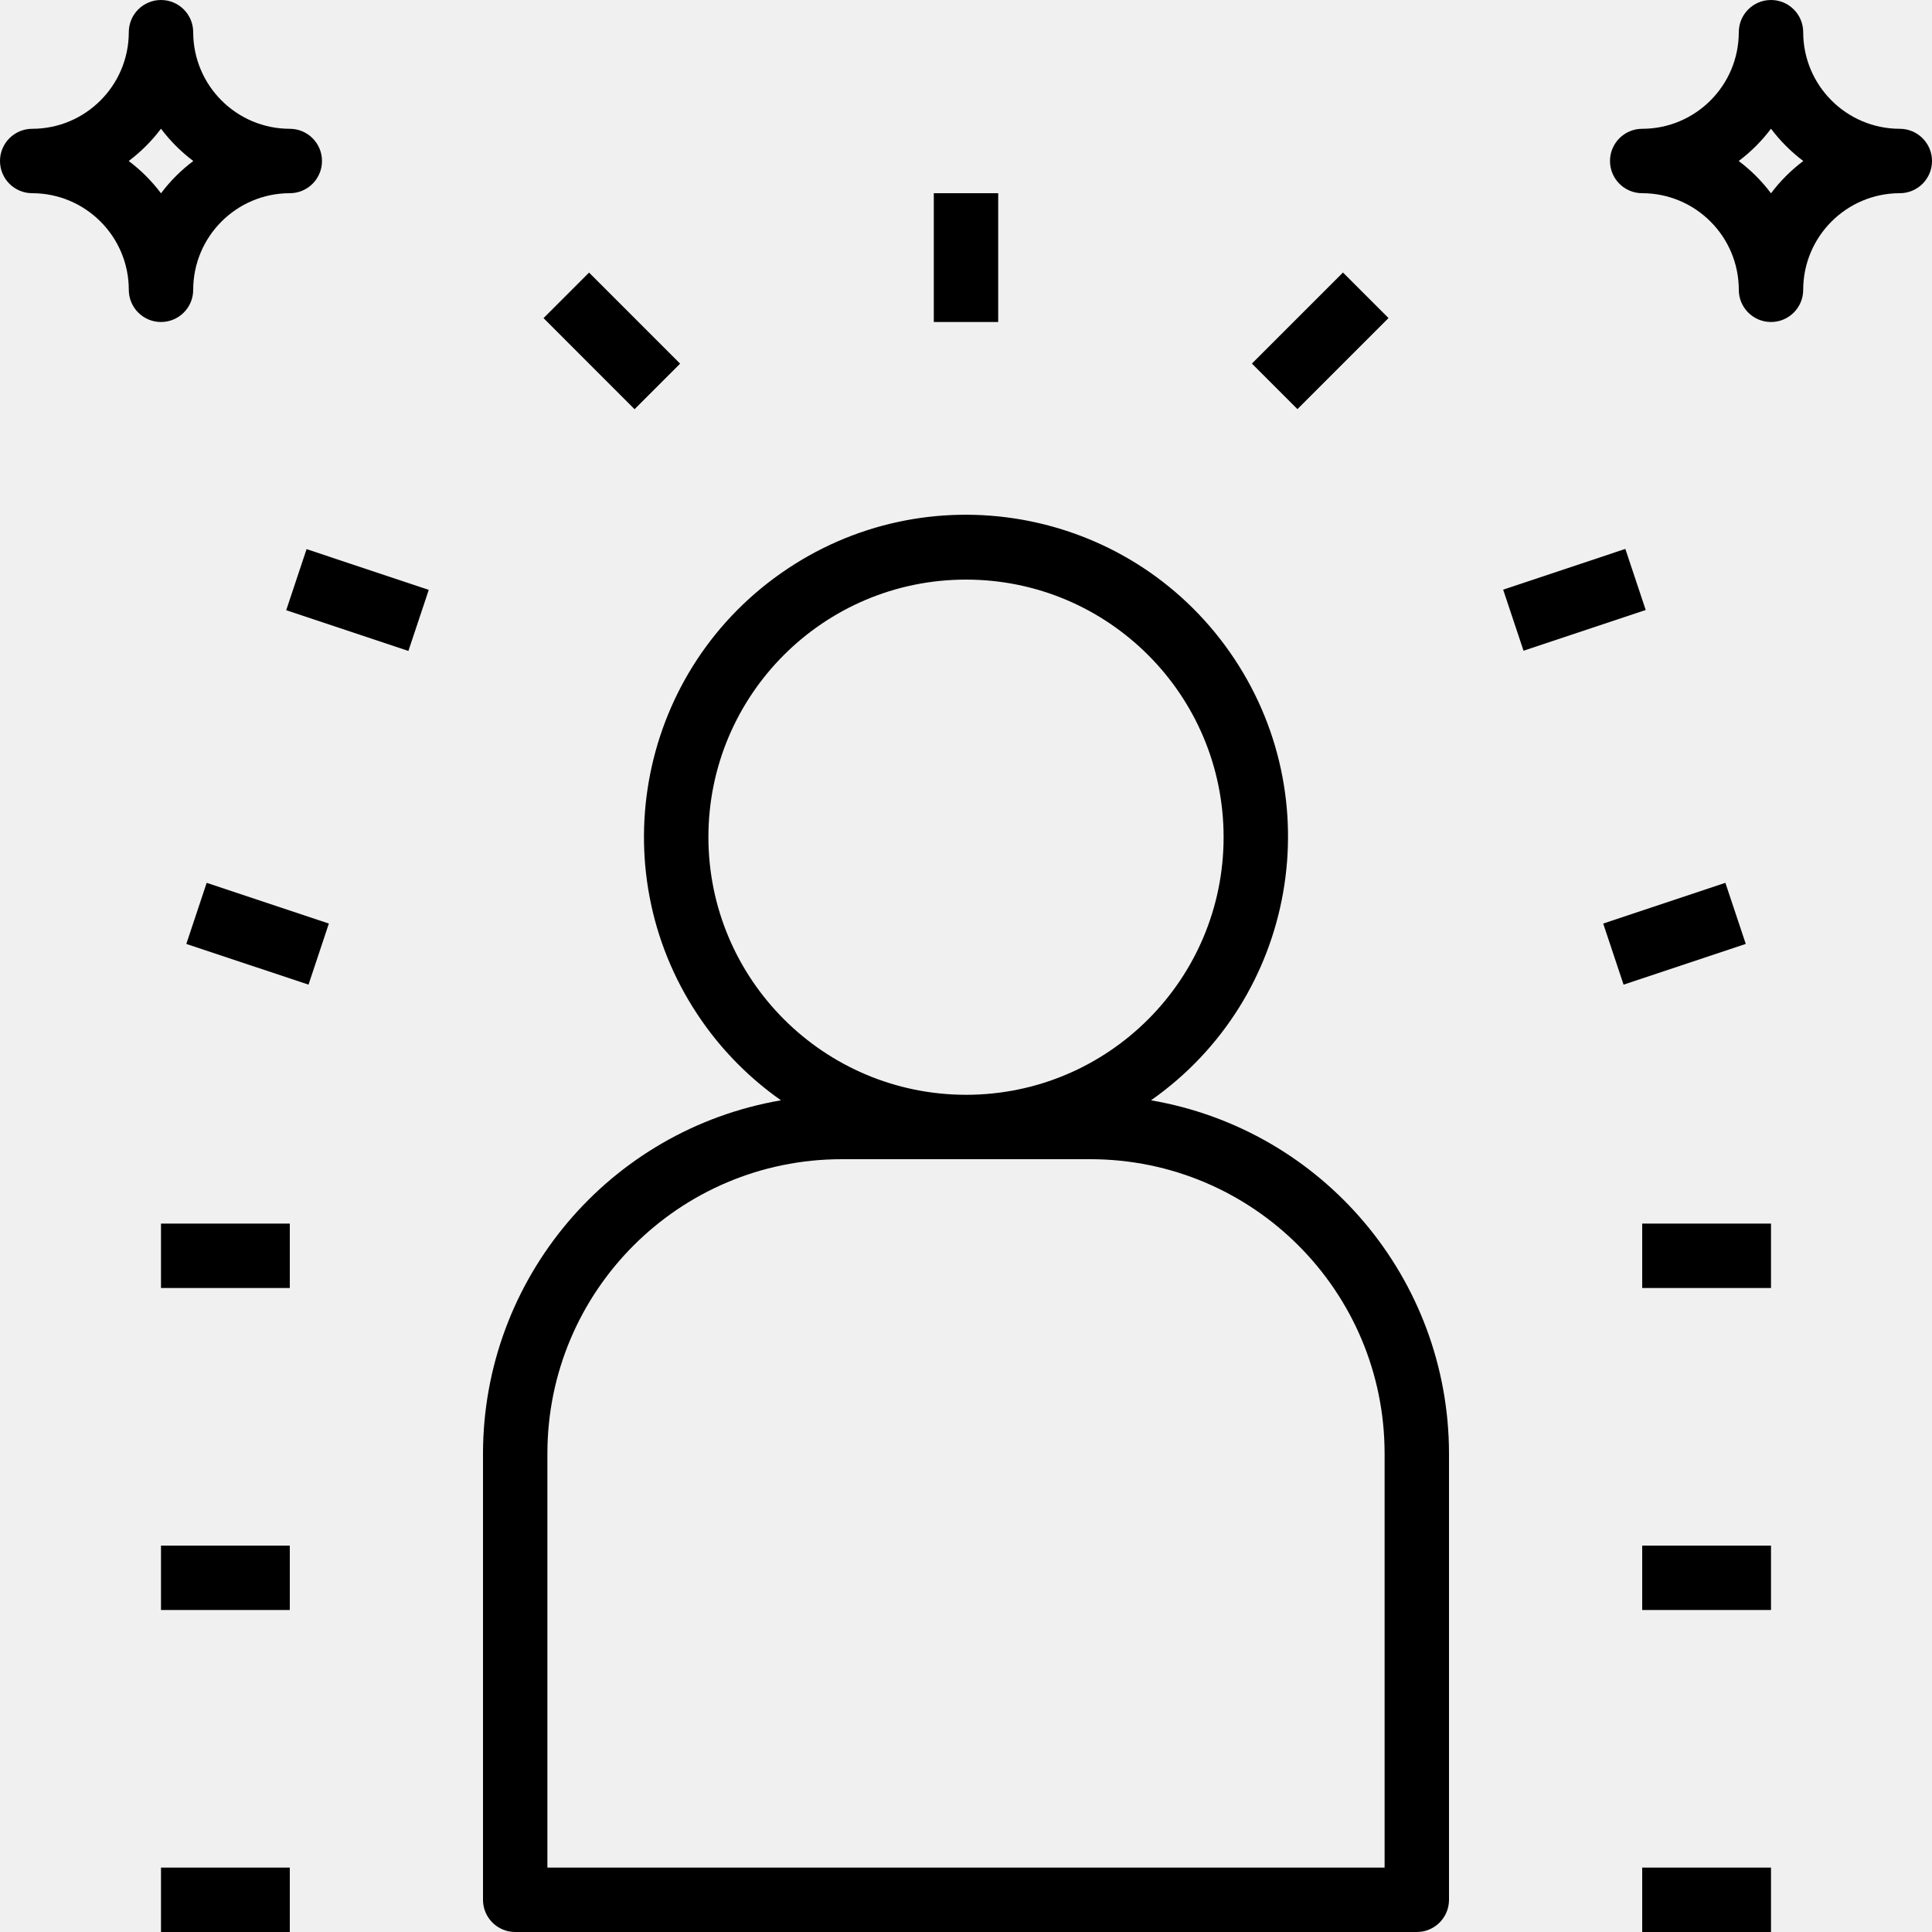
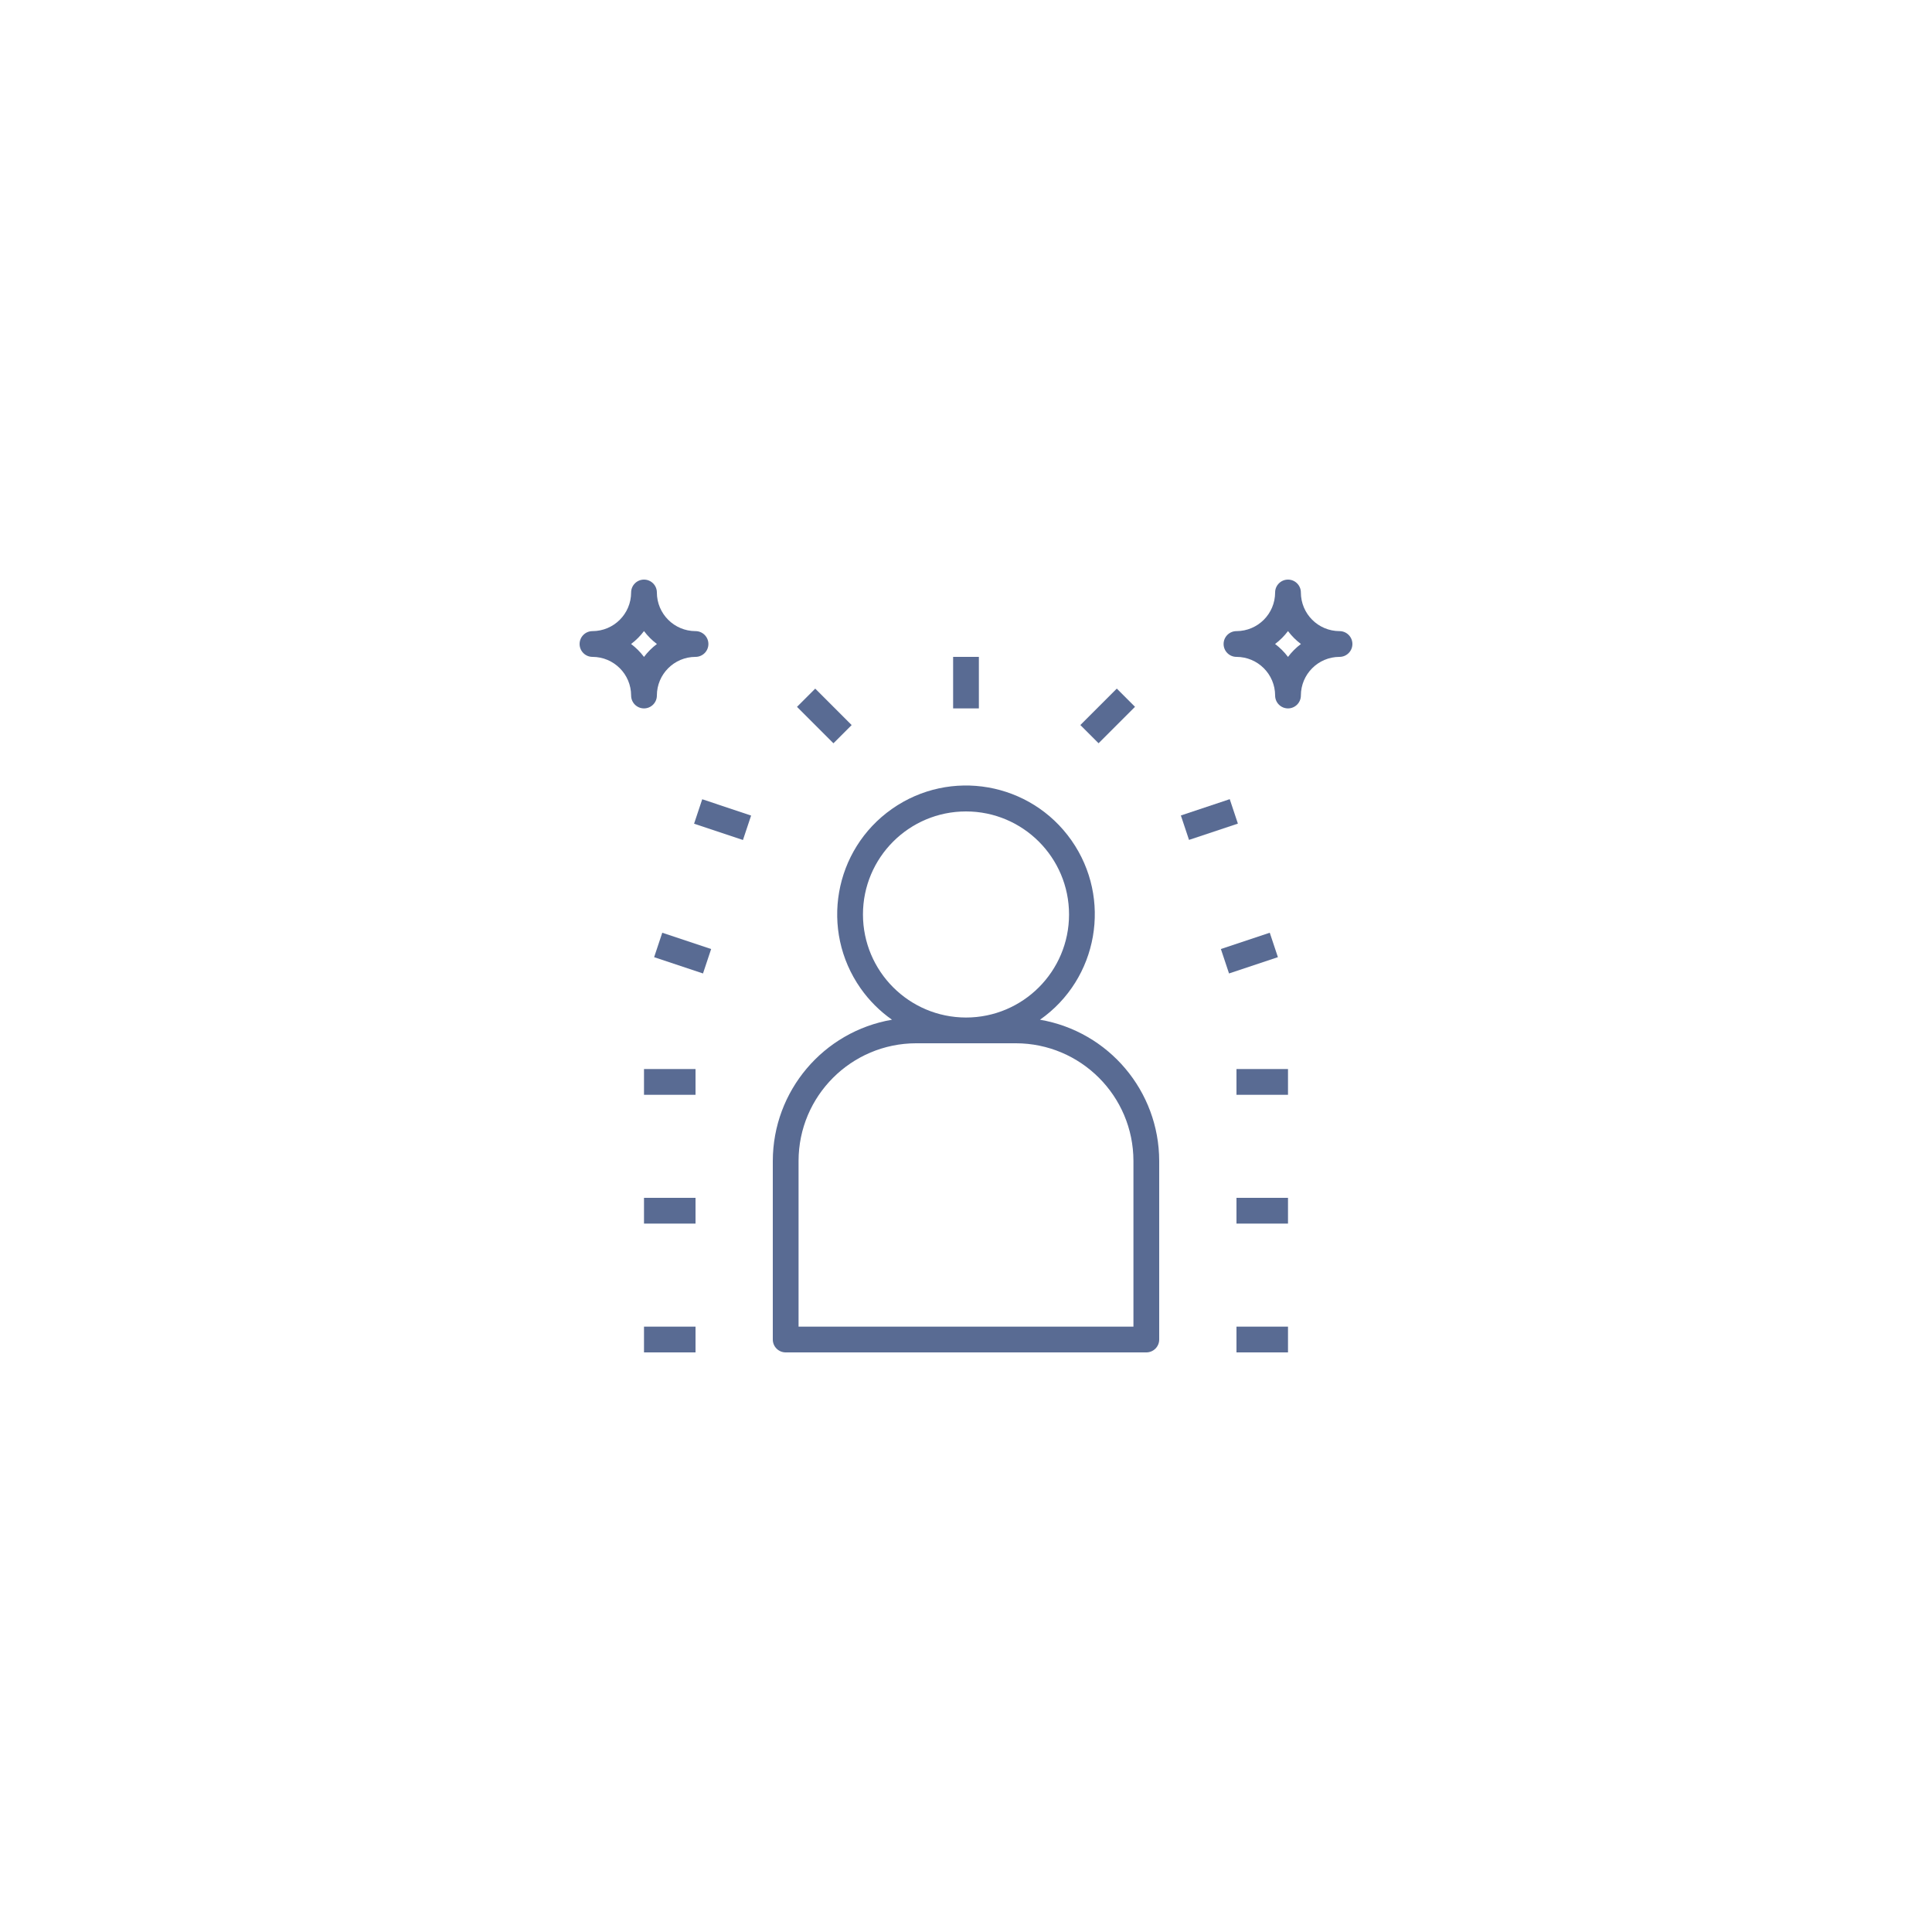
- <svg xmlns="http://www.w3.org/2000/svg" version="1.1" id="Capa_1" x="0px" y="0px" viewBox="0 0 480 480" style="enable-background:new 0 0 480 480;" xml:space="preserve">
-   <g>
-     <g>
-       <path d="M285.966,273.369c36.162-25.386,44.897-75.281,19.51-111.442s-75.281-44.897-111.442-19.51s-44.897,75.281-19.51,111.442    c5.324,7.584,11.926,14.186,19.51,19.51c-42.717,7.343-73.96,44.35-74.034,87.694V472c-0.001,4.417,3.579,7.999,7.996,8    c0.001,0,0.003,0,0.004,0h224c4.417,0.001,7.999-3.579,8-7.996c0-0.001,0-0.003,0-0.004V361.062    C359.925,317.719,328.683,280.712,285.966,273.369z M176,208c0-35.346,28.654-64,64-64c35.346,0,64,28.654,64,64    c0,35.346-28.654,64-64,64C204.671,271.96,176.04,243.329,176,208z M344,464H136V361.062c0.045-40.332,32.73-73.017,73.063-73.062    h61.875c40.332,0.045,73.017,32.73,73.062,73.062V464z" />
-     </g>
-   </g>
-   <g>
-     <g>
-       <rect x="232" y="48" width="16" height="32" />
-     </g>
-   </g>
-   <g>
-     <g>
-       <rect x="312.003" y="76.672" transform="matrix(0.7071 -0.7071 0.7071 0.7071 36.1983 256.7335)" width="32" height="16" />
-     </g>
-   </g>
-   <g>
-     <g>
-       <rect x="408" y="464" width="32" height="16" />
-     </g>
-   </g>
-   <g>
-     <g>
-       <rect x="408" y="384" width="32" height="16" />
-     </g>
-   </g>
-   <g>
-     <g>
-       <rect x="408" y="304" width="32" height="16" />
-     </g>
-   </g>
-   <g>
-     <g>
-       <rect x="400.028" y="224.004" transform="matrix(0.9486 -0.3164 0.3164 0.9486 -52.0304 143.5361)" width="32" height="16" />
-     </g>
-   </g>
-   <g>
-     <g>
-       <rect x="375.174" y="141.039" transform="matrix(0.9486 -0.3164 0.3164 0.9486 -27.0591 131.4119)" width="32" height="16" />
-     </g>
-   </g>
-   <g>
-     <g>
-       <rect x="144.004" y="68.683" transform="matrix(0.7072 -0.707 0.707 0.7072 -15.3631 132.2722)" width="16" height="32" />
-     </g>
-   </g>
-   <g>
-     <g>
-       <rect x="40" y="464" width="32" height="16" />
-     </g>
-   </g>
-   <g>
-     <g>
-       <rect x="40" y="384" width="32" height="16" />
-     </g>
-   </g>
-   <g>
-     <g>
-       <rect x="40" y="304" width="32" height="16" />
-     </g>
-   </g>
-   <g>
-     <g>
-       <rect x="56.004" y="215.996" transform="matrix(0.3161 -0.9487 0.9487 0.3161 -176.3279 219.372)" width="16" height="32" />
-     </g>
-   </g>
-   <g>
-     <g>
-       <rect x="80.808" y="133.076" transform="matrix(0.3163 -0.9487 0.9487 0.3163 -80.7029 186.1785)" width="16" height="32" />
-     </g>
-   </g>
-   <g>
-     <g>
-       <path d="M472,32c-13.249-0.014-23.986-10.751-24-24c0-4.418-3.582-8-8-8s-8,3.582-8,8c-0.014,13.249-10.751,23.986-24,24    c-4.418,0-8,3.582-8,8s3.582,8,8,8c13.249,0.014,23.986,10.751,24,24c0,4.418,3.582,8,8,8s8-3.582,8-8    c0.014-13.249,10.751-23.986,24-24c4.418,0,8-3.582,8-8S476.418,32,472,32z M440,48.023c-2.283-3.039-4.984-5.74-8.023-8.023    c3.039-2.283,5.74-4.984,8.023-8.023c2.283,3.039,4.984,5.74,8.023,8.023C444.984,42.283,442.283,44.984,440,48.023z" />
-     </g>
-   </g>
-   <g>
-     <g>
-       <path d="M72,32C58.751,31.986,48.014,21.249,48,8c0-4.418-3.582-8-8-8s-8,3.582-8,8C31.986,21.249,21.249,31.986,8,32    c-4.418,0-8,3.582-8,8s3.582,8,8,8c13.249,0.014,23.986,10.751,24,24c0,4.418,3.582,8,8,8s8-3.582,8-8    c0.014-13.249,10.751-23.986,24-24c4.418,0,8-3.582,8-8S76.418,32,72,32z M40,48.023c-2.283-3.039-4.984-5.74-8.023-8.023    c3.039-2.283,5.74-4.984,8.023-8.023c2.283,3.039,4.984,5.74,8.023,8.023C44.984,42.283,42.283,44.984,40,48.023z" />
-     </g>
-   </g>
-   <g>
- </g>
-   <g>
- </g>
-   <g>
- </g>
-   <g>
- </g>
-   <g>
- </g>
-   <g>
- </g>
-   <g>
- </g>
-   <g>
- </g>
-   <g>
- </g>
-   <g>
- </g>
-   <g>
- </g>
-   <g>
- </g>
-   <g>
- </g>
-   <g>
- </g>
-   <g>
- </g>
+ <svg xmlns="http://www.w3.org/2000/svg" width="1080" zoomAndPan="magnify" viewBox="0 0 810 810" height="1080" preserveAspectRatio="xMidYMid meet" version="1.0">
+   <rect x="-81" width="972" fill="#ffffff" y="-81" height="972" fill-opacity="1" />
+   <rect x="-81" width="972" fill="#ffffff" y="-81" height="972" fill-opacity="1" />
+   <path fill="#596b93" d="M 436.027 427.523 C 460.438 410.387 466.332 376.711 449.195 352.301 C 432.059 327.891 398.383 321.996 373.973 339.133 C 349.562 356.27 343.668 389.945 360.805 414.355 C 364.398 419.473 368.855 423.93 373.973 427.523 C 345.141 432.48 324.051 457.461 324 486.719 L 324 561.602 C 324 564.582 326.414 567 329.398 567 L 480.602 567 C 483.582 567 486 564.586 486 561.602 L 486 486.719 C 485.949 457.461 464.859 432.48 436.027 427.523 Z M 361.801 383.398 C 361.801 359.543 381.141 340.199 405 340.199 C 428.859 340.199 448.199 359.543 448.199 383.398 C 448.199 407.258 428.859 426.602 405 426.602 C 381.152 426.574 361.828 407.246 361.801 383.398 Z M 475.199 556.199 L 334.801 556.199 L 334.801 486.719 C 334.832 459.492 356.895 437.43 384.117 437.398 L 425.883 437.398 C 453.105 437.43 475.168 459.492 475.199 486.719 Z M 475.199 556.199 " fill-opacity="1" fill-rule="nonzero" />
+   <path fill="#596b93" d="M 399.602 275.398 L 410.398 275.398 L 410.398 297 L 399.602 297 Z M 399.602 275.398 " fill-opacity="1" fill-rule="nonzero" />
+   <path fill="#596b93" d="M 452.945 303.973 L 468.219 288.699 L 475.855 296.336 L 460.582 311.609 Z M 452.945 303.973 " fill-opacity="1" fill-rule="nonzero" />
+   <path fill="#596b93" d="M 518.398 556.199 L 540 556.199 L 540 567 L 518.398 567 Z M 518.398 556.199 " fill-opacity="1" fill-rule="nonzero" />
+   <path fill="#596b93" d="M 518.398 502.199 L 540 502.199 L 540 513 L 518.398 513 Z M 518.398 502.199 " fill-opacity="1" fill-rule="nonzero" />
+   <path fill="#596b93" d="M 518.398 448.199 L 540 448.199 L 540 459 L 518.398 459 Z M 518.398 448.199 " fill-opacity="1" fill-rule="nonzero" />
+   <path fill="#596b93" d="M 511.859 397.883 L 532.352 391.051 L 535.766 401.293 L 515.277 408.129 Z M 511.859 397.883 " fill-opacity="1" fill-rule="nonzero" />
+   <path fill="#596b93" d="M 495.082 341.887 L 515.574 335.051 L 518.988 345.297 L 498.5 352.129 Z M 495.082 341.887 " fill-opacity="1" fill-rule="nonzero" />
+   <path fill="#596b93" d="M 334.148 296.348 L 341.785 288.711 L 357.059 303.988 L 349.422 311.625 Z M 334.148 296.348 " fill-opacity="1" fill-rule="nonzero" />
+   <path fill="#596b93" d="M 270 556.199 L 291.602 556.199 L 291.602 567 L 270 567 Z M 270 556.199 " fill-opacity="1" fill-rule="nonzero" />
+   <path fill="#596b93" d="M 270 502.199 L 291.602 502.199 L 291.602 513 L 270 513 Z M 270 502.199 " fill-opacity="1" fill-rule="nonzero" />
+   <path fill="#596b93" d="M 270 448.199 L 291.602 448.199 L 291.602 459 L 270 459 Z M 270 448.199 " fill-opacity="1" fill-rule="nonzero" />
+   <path fill="#596b93" d="M 274.246 401.301 L 277.66 391.055 L 298.152 397.883 L 294.738 408.129 Z M 274.246 401.301 " fill-opacity="1" fill-rule="nonzero" />
+   <path fill="#596b93" d="M 290.996 345.336 L 294.414 335.09 L 314.906 341.922 L 311.488 352.168 Z M 290.996 345.336 " fill-opacity="1" fill-rule="nonzero" />
+   <path fill="#596b93" d="M 561.602 264.602 C 552.656 264.59 545.41 257.344 545.398 248.398 C 545.398 245.418 542.98 243 540 243 C 537.02 243 534.602 245.418 534.602 248.398 C 534.59 257.344 527.344 264.59 518.398 264.602 C 515.418 264.602 513 267.02 513 270 C 513 272.98 515.418 275.398 518.398 275.398 C 527.344 275.41 534.59 282.656 534.602 291.602 C 534.602 294.582 537.02 297 540 297 C 542.98 297 545.398 294.582 545.398 291.602 C 545.41 282.656 552.656 275.41 561.602 275.398 C 564.582 275.398 567 272.98 567 270 C 567 267.02 564.582 264.602 561.602 264.602 Z M 540 275.414 C 538.457 273.363 536.637 271.543 534.586 270 C 536.637 268.457 538.457 266.637 540 264.586 C 541.539 266.637 543.363 268.457 545.414 270 C 543.363 271.543 541.539 273.363 540 275.414 Z M 540 275.414 " fill-opacity="1" fill-rule="nonzero" />
+   <path fill="#596b93" d="M 291.602 264.602 C 282.656 264.59 275.41 257.344 275.398 248.398 C 275.398 245.418 272.98 243 270 243 C 267.02 243 264.602 245.418 264.602 248.398 C 264.59 257.344 257.344 264.59 248.398 264.602 C 245.418 264.602 243 267.02 243 270 C 243 272.98 245.418 275.398 248.398 275.398 C 257.344 275.41 264.59 282.656 264.602 291.602 C 264.602 294.582 267.02 297 270 297 C 272.98 297 275.398 294.582 275.398 291.602 C 275.41 282.656 282.656 275.41 291.602 275.398 C 294.582 275.398 297 272.98 297 270 C 297 267.02 294.582 264.602 291.602 264.602 Z M 270 275.414 C 268.457 273.363 266.637 271.543 264.586 270 C 266.637 268.457 268.457 266.637 270 264.586 C 271.539 266.637 273.363 268.457 275.414 270 C 273.363 271.543 271.539 273.363 270 275.414 Z M 270 275.414 " fill-opacity="1" fill-rule="nonzero" />
</svg>
